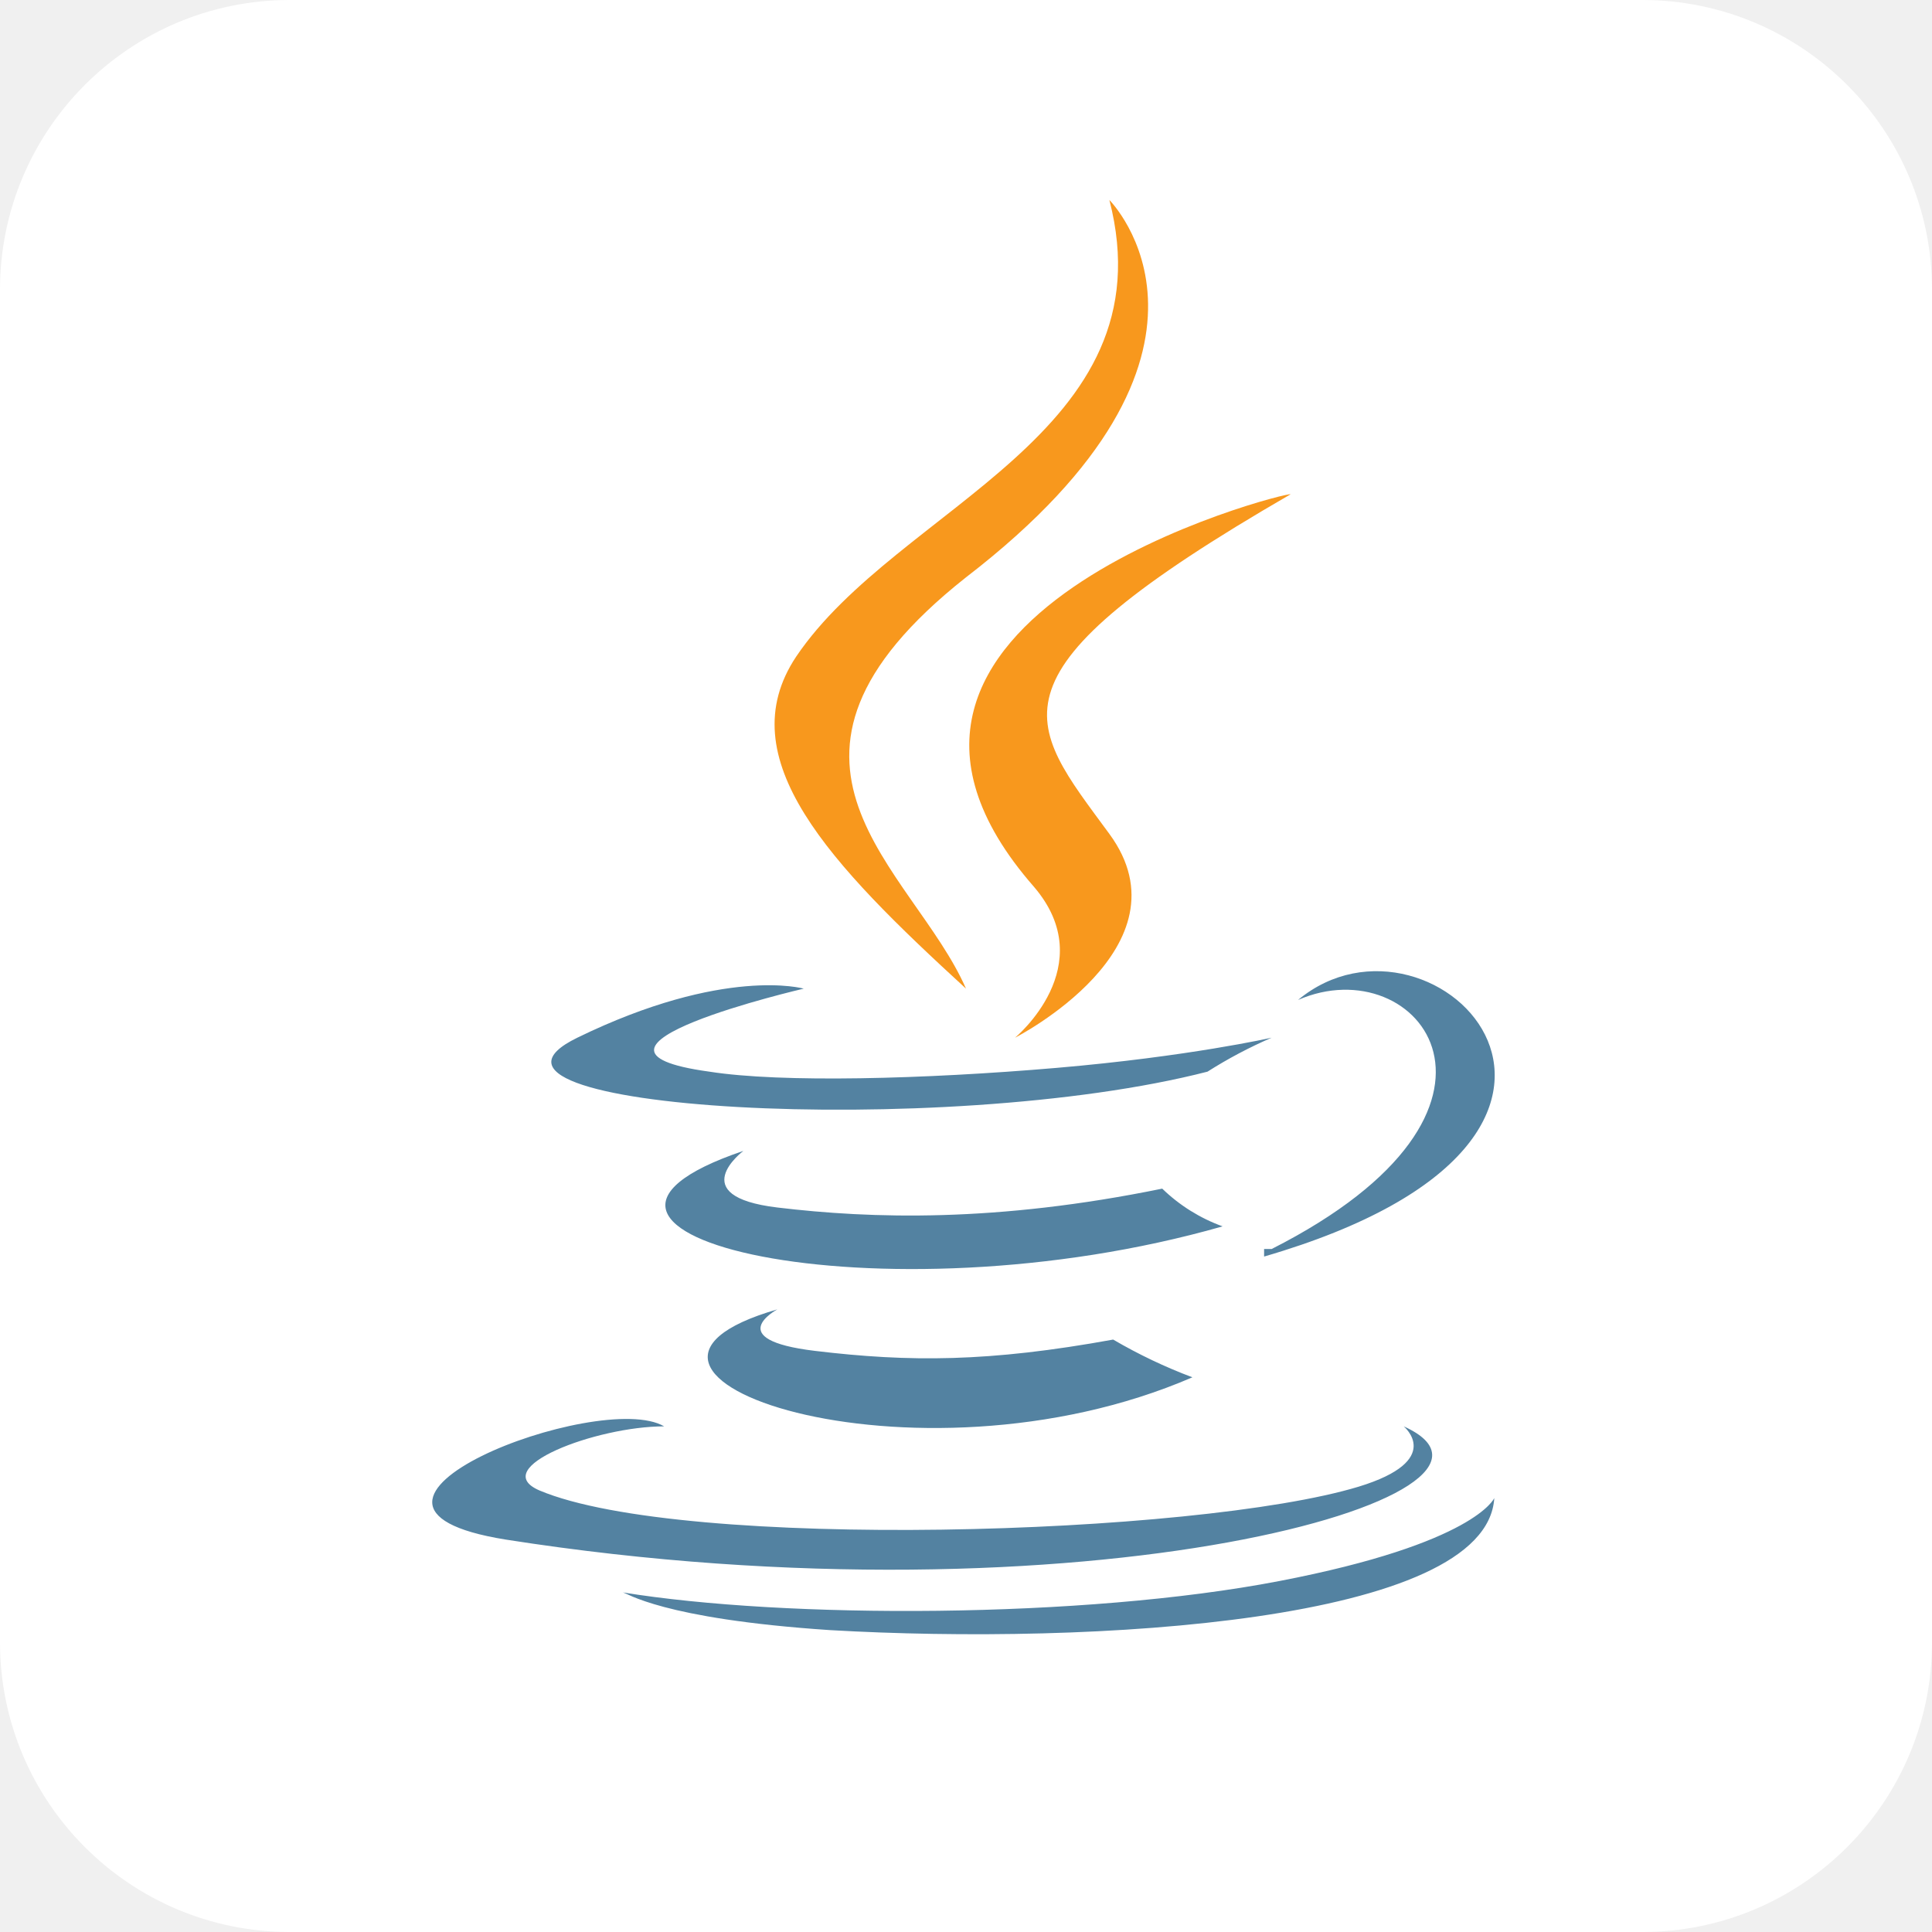
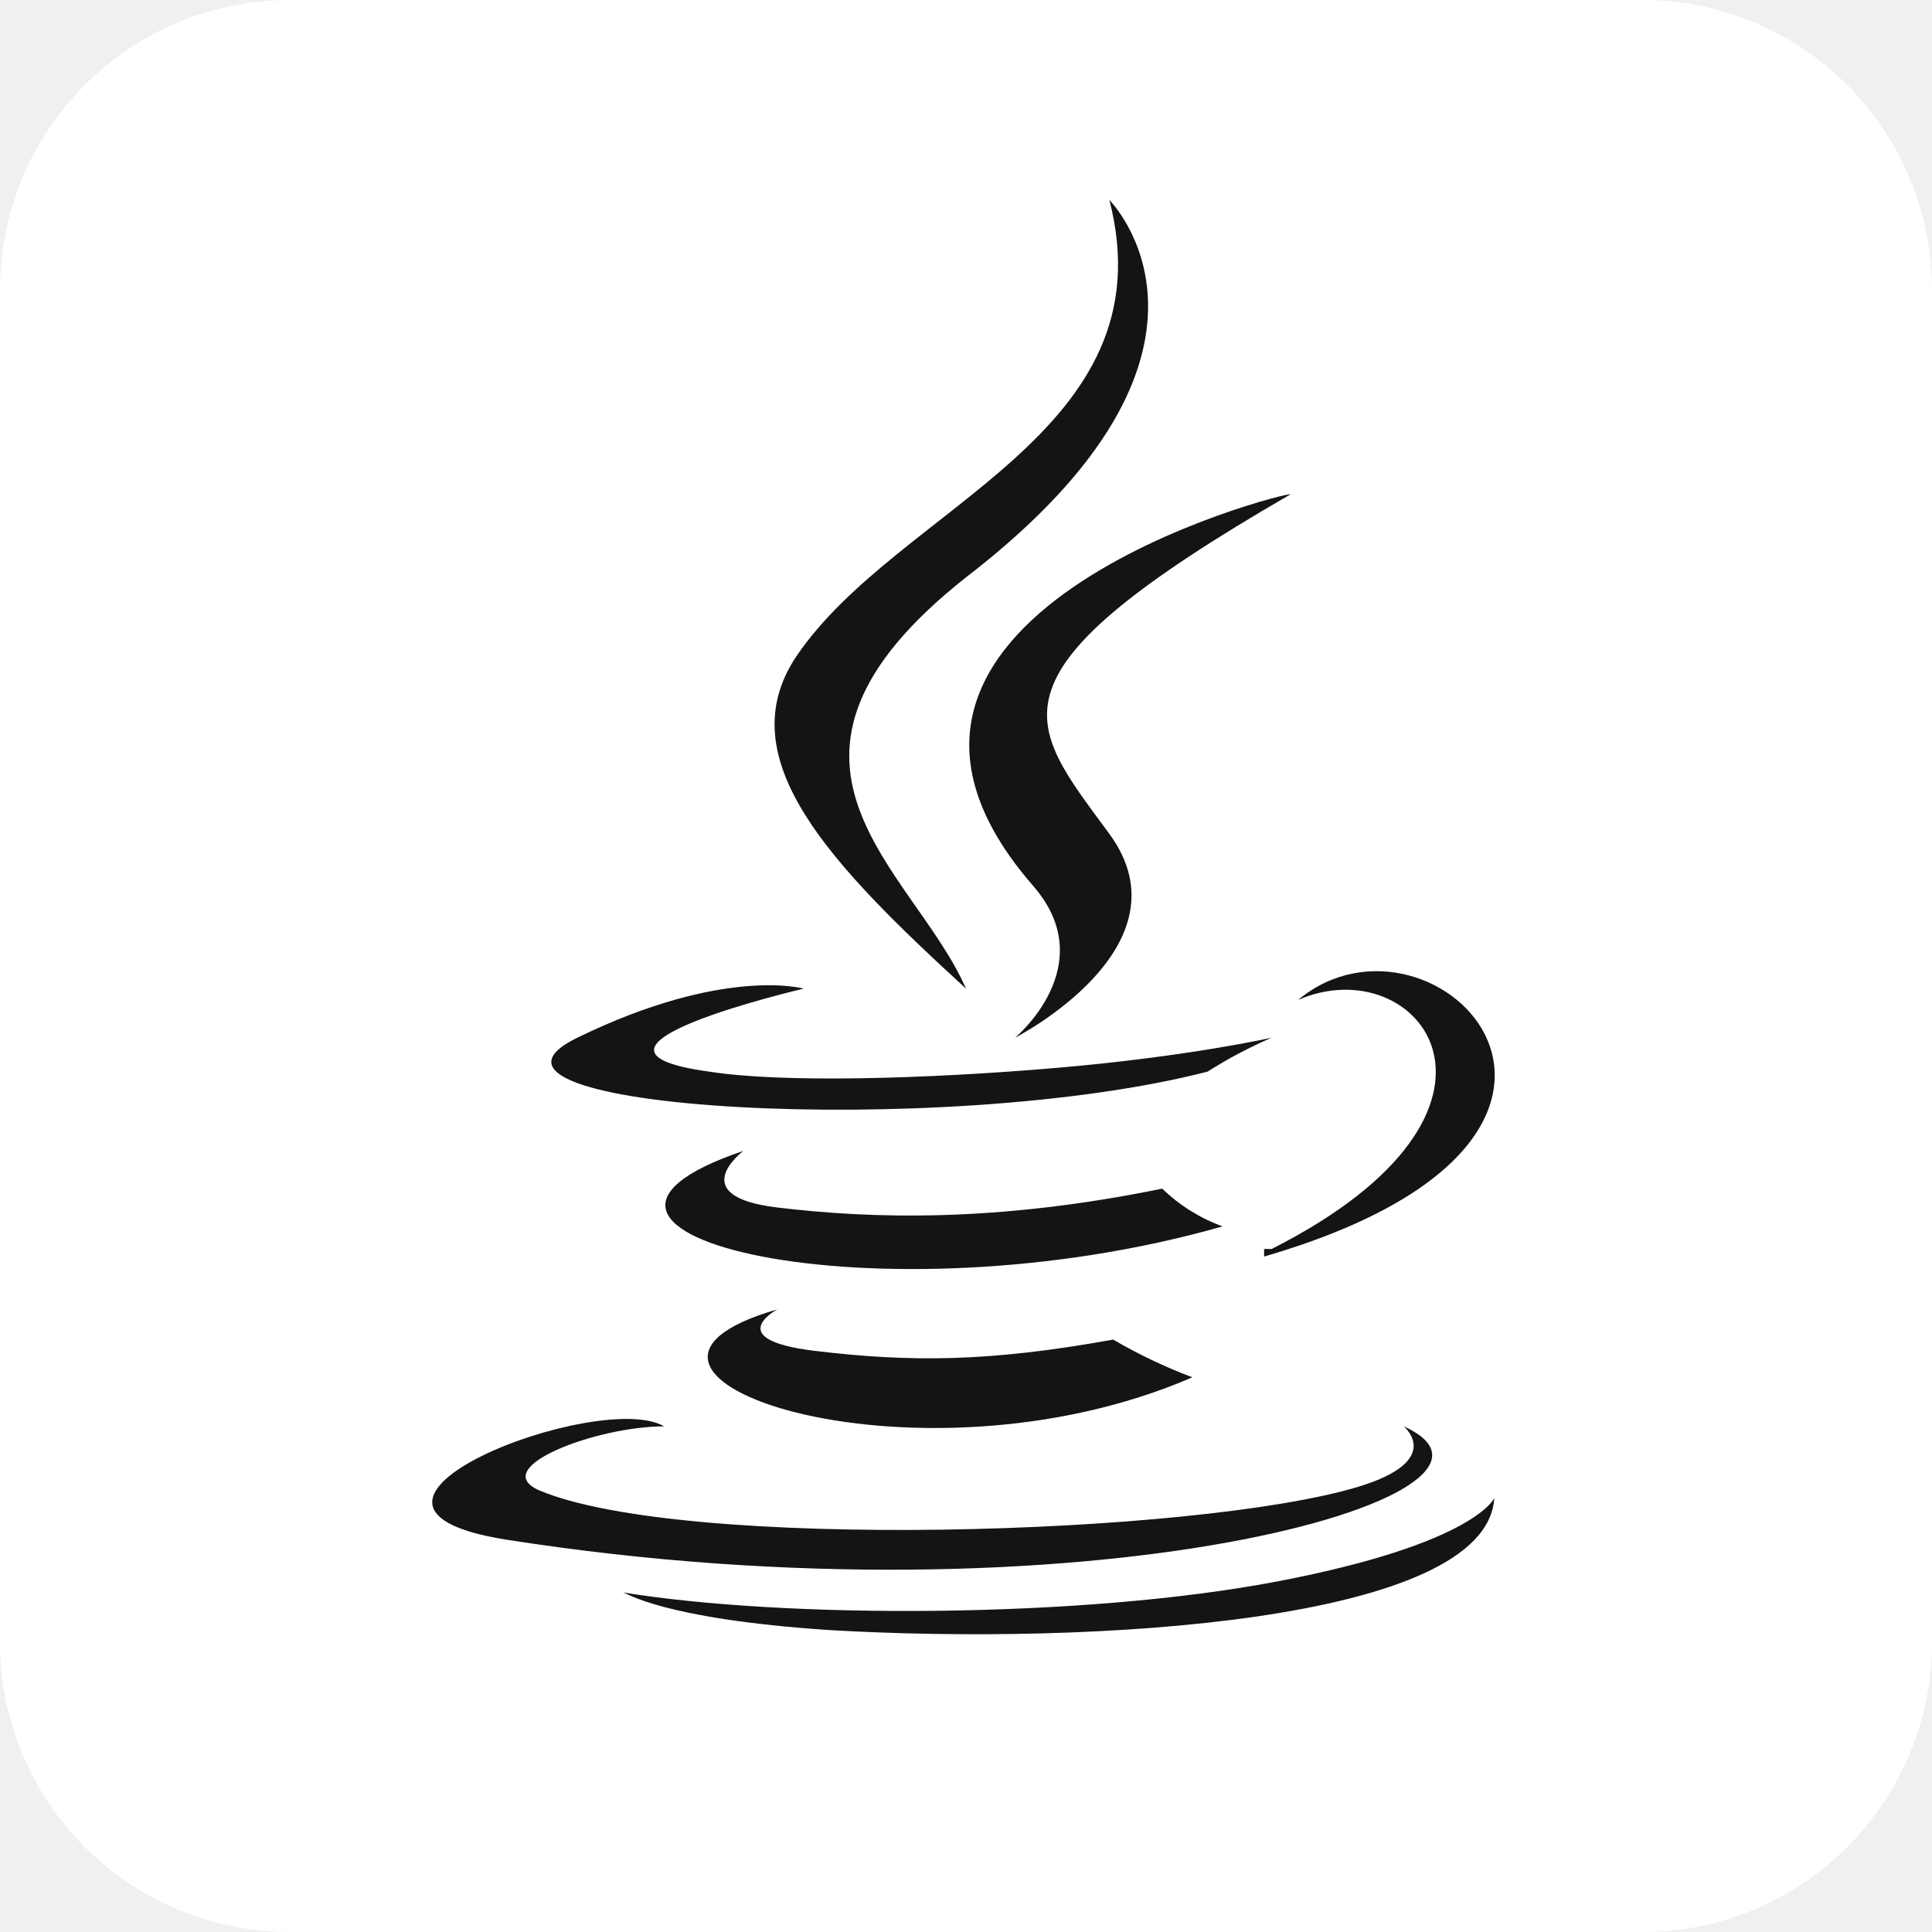
<svg xmlns="http://www.w3.org/2000/svg" aria-label="Java" role="img" viewBox="0 0 512 512" fill="none">
  <rect width="512" height="512" rx="15%" fill="#ffffff" />
-   <path d="M274 235c18 21-5 40-5 40s47-24 25-54-35-42 48-90C342 130 211 163 274 235M294 53s40 40-38 100c-62 49-14 77 0 109-36-33-63-61-45-88C238 134 310 115 294 53" fill="#f8981d" />
-   <path d="M206 347s-15 8 10 11 46 3 79-3a137 137 0 0 0 21 10C242 397 147 364 206 347m-9-42s-16 12 9 15 58 4 102-5a45 45 0 0 0 16 10C233 351 132 327 197 305m175 73s11 9-12 16c-43 13-179 17-217 1-14-6 15-17 33-17-17-10-98 21-42 30C287 432 412 396 372 378M213 262s-69 16-25 22c19 3 57 2 92-1s57-8 57-8a122 122 0 0 0-17 9c-70 18-206 10-167-9S213 262 213 262m124 69c73-37 39-80 7-66 36-30 101 36-9 68v-2M220 432c69 4 174-2 176-35 0 0-5 12-57 22s-131 10-174 3C166 422 175 429 220 432" fill="#5382a1" />
+   <path d="M274 235c18 21-5 40-5 40s47-24 25-54-35-42 48-90C342 130 211 163 274 235M294 53s40 40-38 100c-62 49-14 77 0 109-36-33-63-61-45-88C238 134 310 115 294 53" fill="#141416" />
+   <path d="M206 347s-15 8 10 11 46 3 79-3a137 137 0 0 0 21 10C242 397 147 364 206 347m-9-42s-16 12 9 15 58 4 102-5a45 45 0 0 0 16 10C233 351 132 327 197 305m175 73s11 9-12 16c-43 13-179 17-217 1-14-6 15-17 33-17-17-10-98 21-42 30C287 432 412 396 372 378M213 262s-69 16-25 22c19 3 57 2 92-1s57-8 57-8a122 122 0 0 0-17 9c-70 18-206 10-167-9S213 262 213 262m124 69c73-37 39-80 7-66 36-30 101 36-9 68v-2M220 432c69 4 174-2 176-35 0 0-5 12-57 22s-131 10-174 3C166 422 175 429 220 432" fill="#141416" />
</svg>
